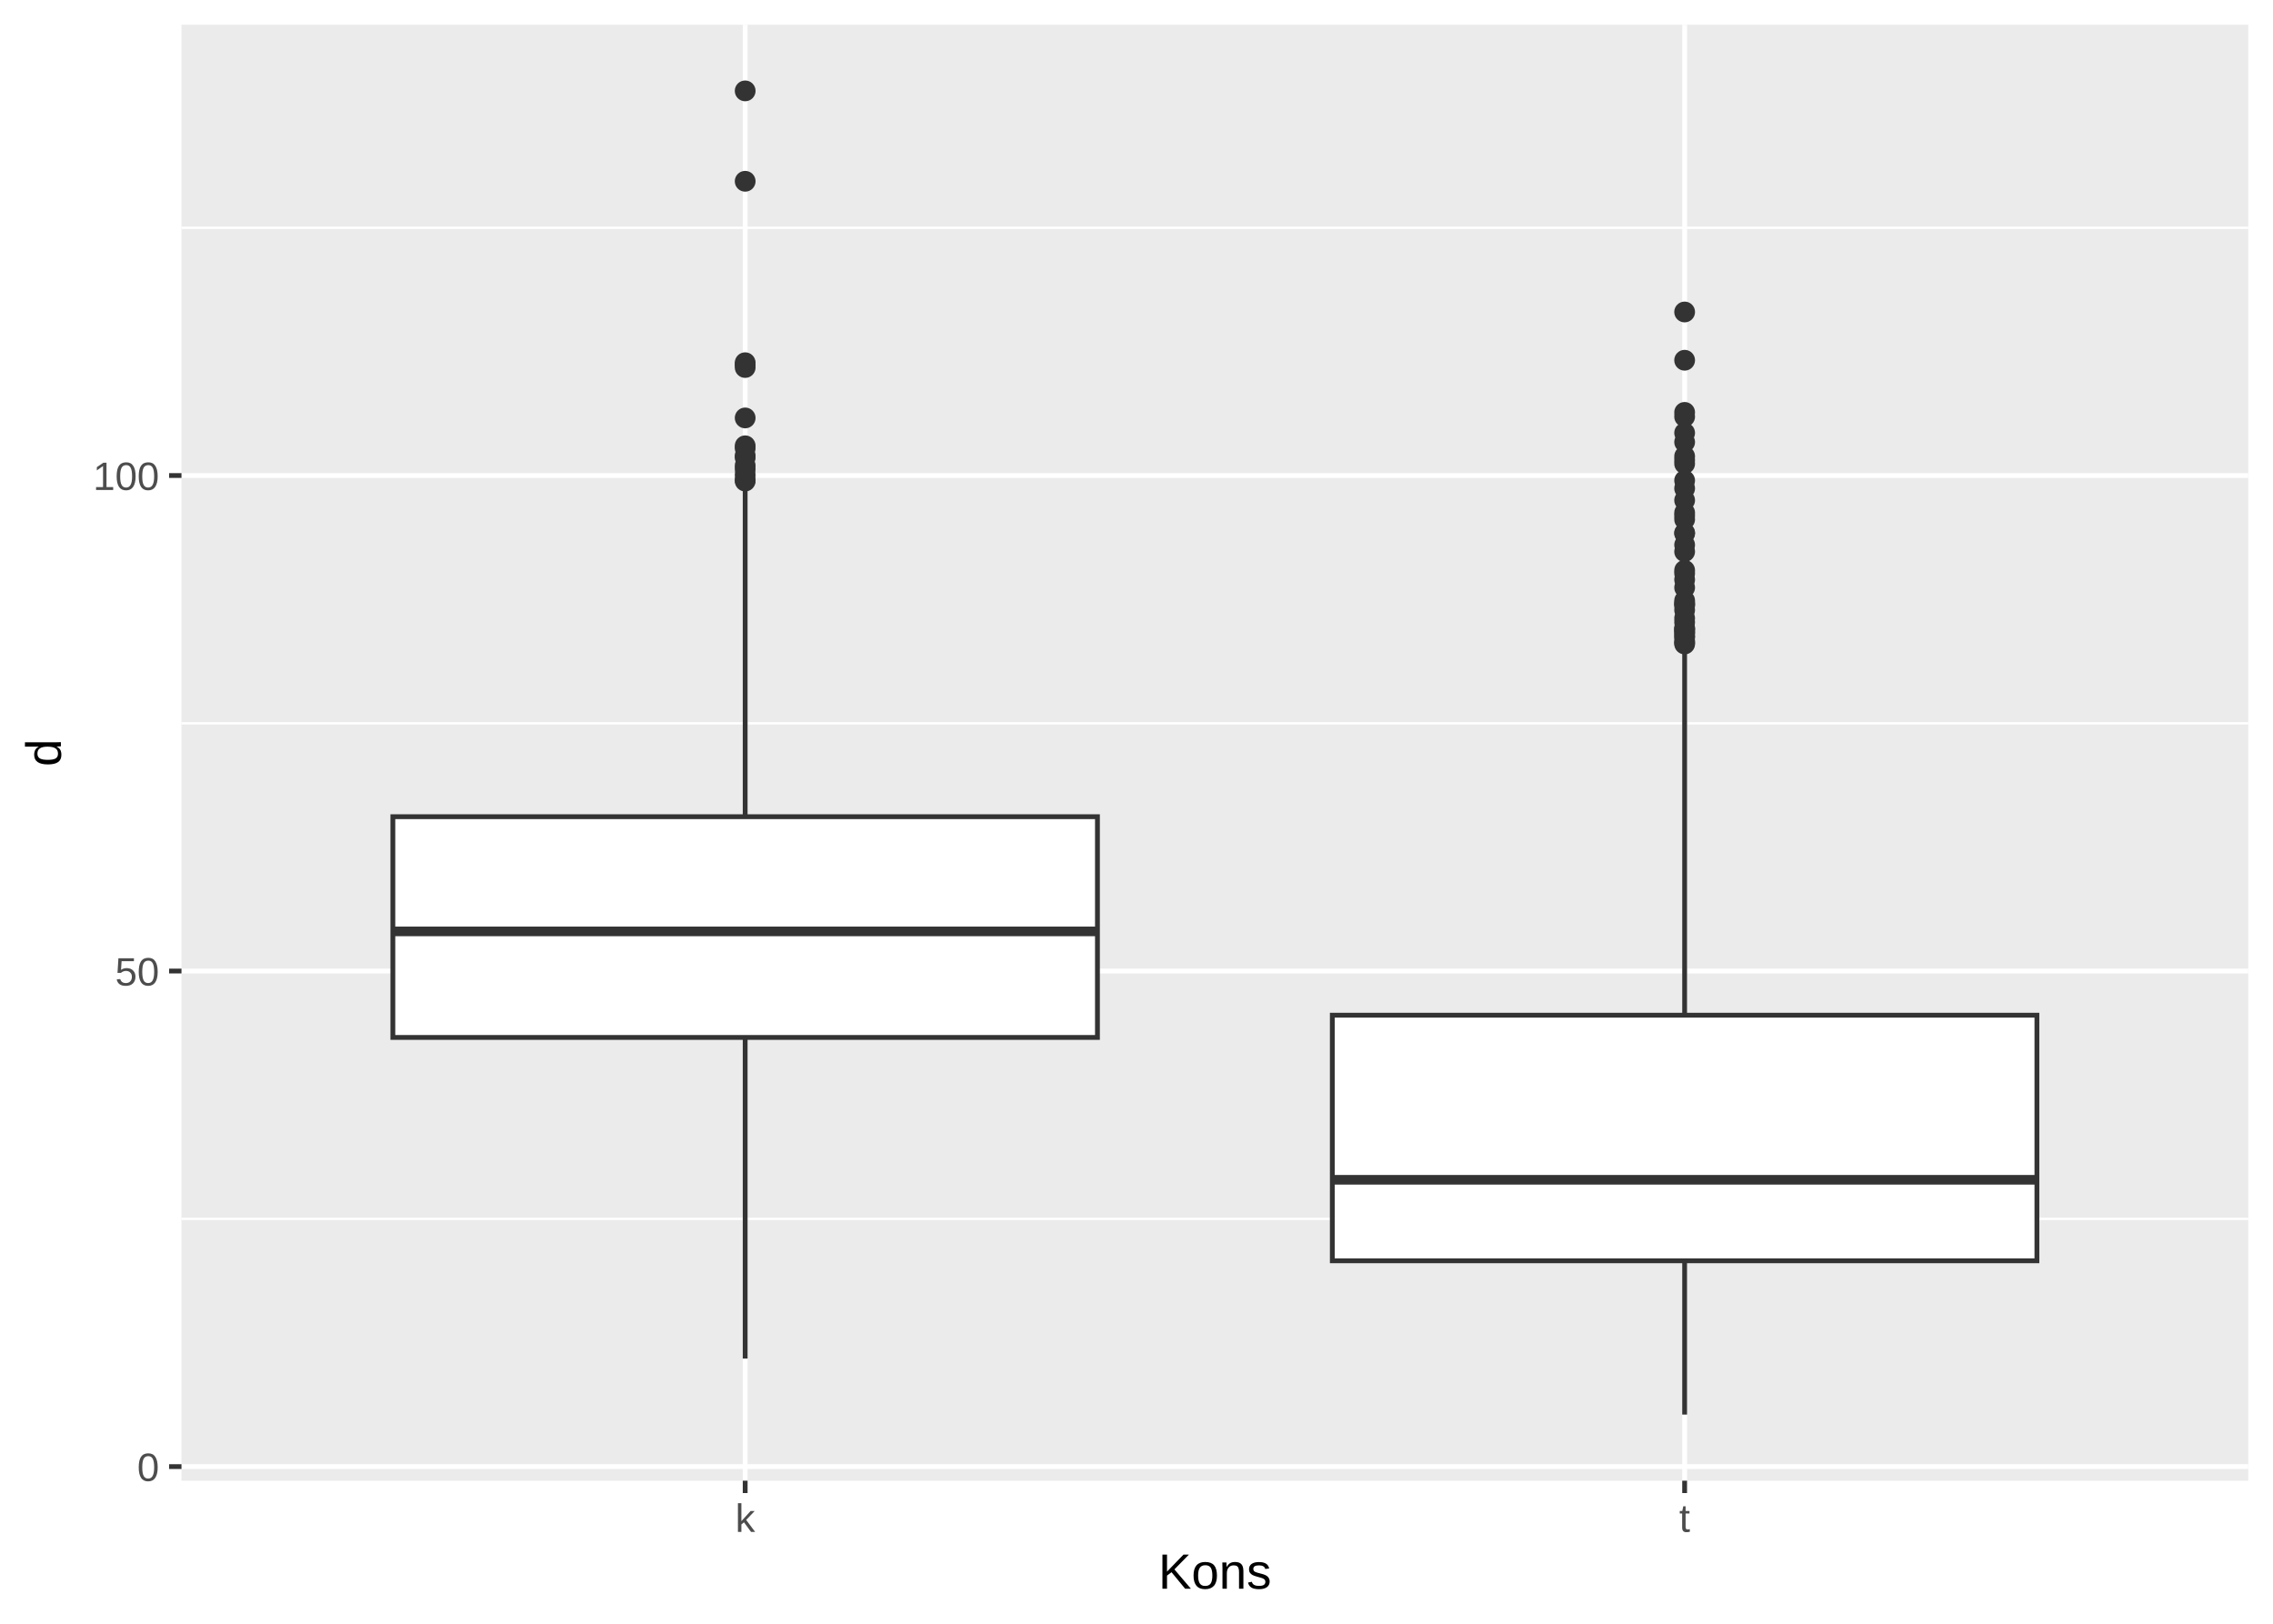
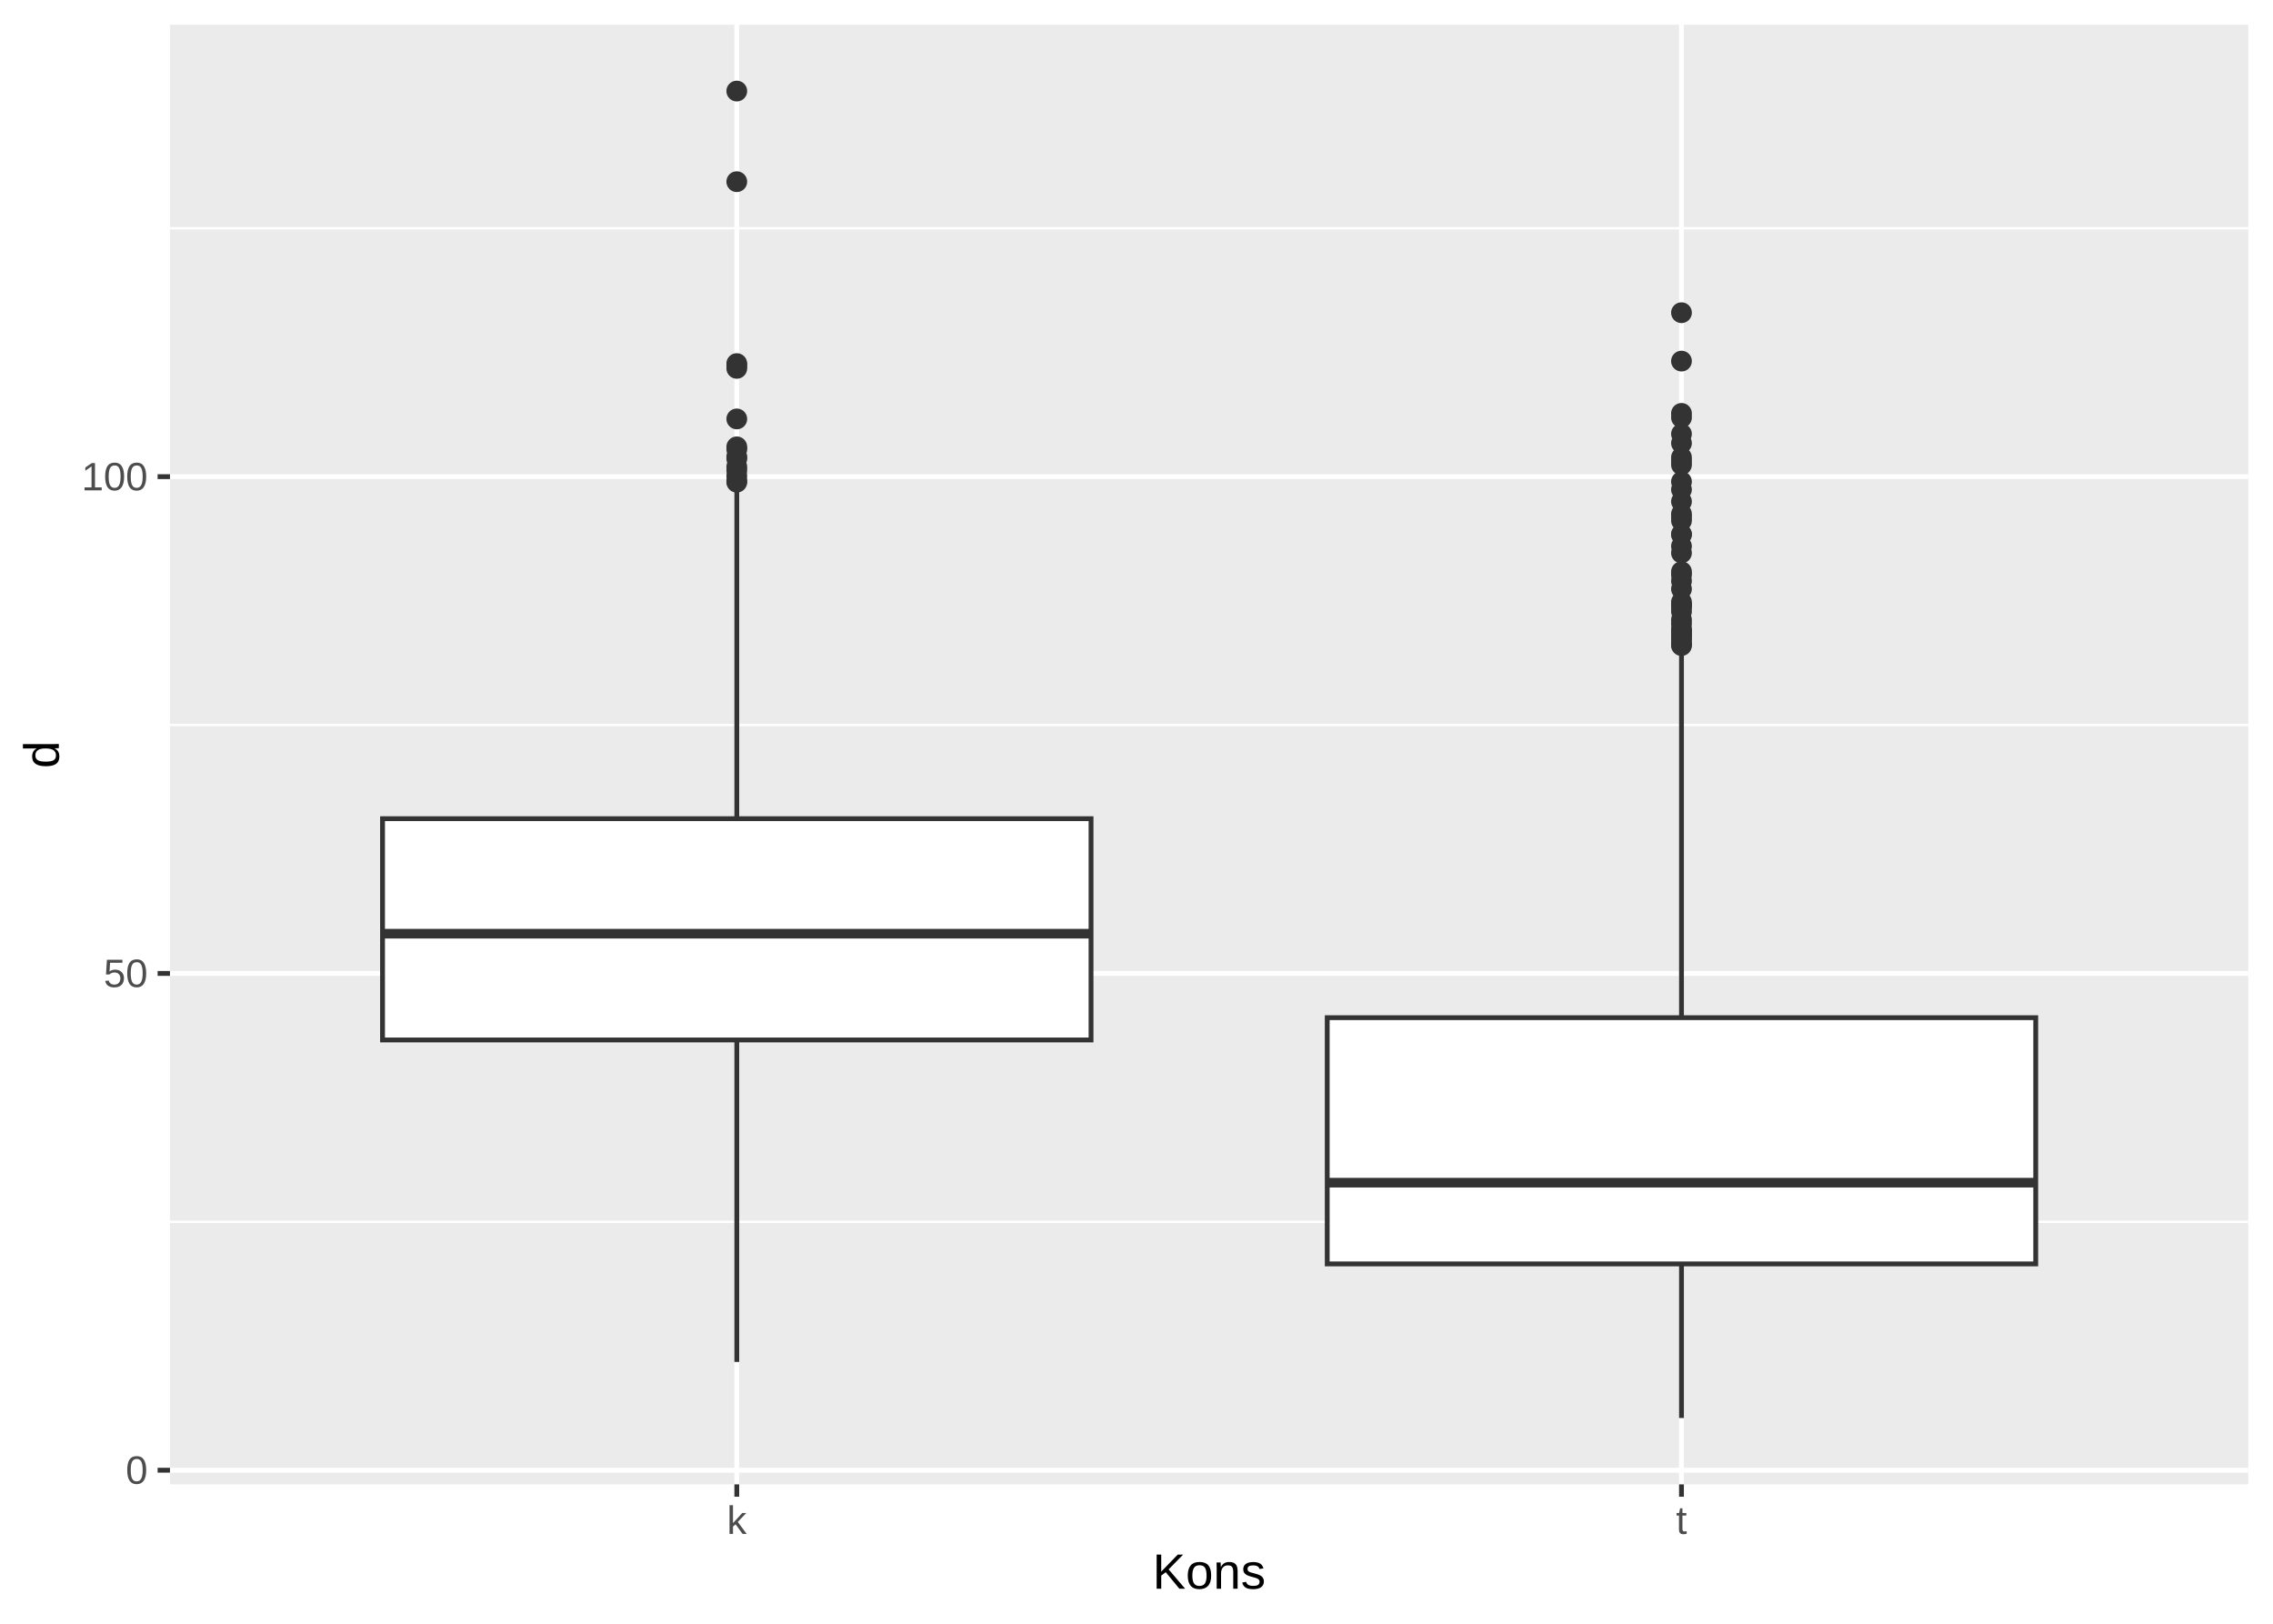
- <svg xmlns="http://www.w3.org/2000/svg" class="svglite" width="504.00pt" height="360.00pt" viewBox="0 0 504.00 360.00">
-   <defs>
-     <style type="text/css">
+ <svg xmlns="http://www.w3.org/2000/svg" width="504.00pt" height="360.00pt" viewBox="0 0 504.00 360.00">
+   <g class="svglite">
+     <defs>
+       <style type="text/css">
    .svglite line, .svglite polyline, .svglite polygon, .svglite path, .svglite rect, .svglite circle {
      fill: none;
      stroke: #000000;
      stroke-linecap: round;
      stroke-linejoin: round;
      stroke-miterlimit: 10.00;
    }
    .svglite text {
      white-space: pre;
    }
+     .svglite g.glyphgroup path {
+       fill: inherit;
+       stroke: none;
+     }
  </style>
-   </defs>
-   <rect width="100%" height="100%" style="stroke: none; fill: #FFFFFF;" />
-   <defs>
-     <clipPath id="cpMC4wMHw1MDQuMDB8MC4wMHwzNjAuMDA=">
-       <rect x="0.00" y="0.00" width="504.00" height="360.00" />
-     </clipPath>
-   </defs>
-   <g clip-path="url(#cpMC4wMHw1MDQuMDB8MC4wMHwzNjAuMDA=)">
-     <rect x="0.00" y="0.00" width="504.00" height="360.00" style="stroke-width: 1.07; stroke: #FFFFFF; fill: #FFFFFF;" />
-   </g>
-   <defs>
-     <clipPath id="cpNDAuMjR8NDk4LjUyfDUuNDh8MzI4LjI5">
-       <rect x="40.24" y="5.48" width="458.28" height="322.82" />
-     </clipPath>
-   </defs>
-   <g clip-path="url(#cpNDAuMjR8NDk4LjUyfDUuNDh8MzI4LjI5)">
-     <rect x="40.24" y="5.48" width="458.28" height="322.82" style="stroke-width: 1.07; stroke: none; fill: #EBEBEB;" />
-     <polyline points="40.24,270.23 498.52,270.23 " style="stroke-width: 0.53; stroke: #FFFFFF; stroke-linecap: butt;" />
-     <polyline points="40.24,160.36 498.52,160.36 " style="stroke-width: 0.53; stroke: #FFFFFF; stroke-linecap: butt;" />
-     <polyline points="40.24,50.50 498.52,50.50 " style="stroke-width: 0.53; stroke: #FFFFFF; stroke-linecap: butt;" />
-     <polyline points="40.24,325.16 498.52,325.16 " style="stroke-width: 1.07; stroke: #FFFFFF; stroke-linecap: butt;" />
-     <polyline points="40.24,215.29 498.52,215.29 " style="stroke-width: 1.07; stroke: #FFFFFF; stroke-linecap: butt;" />
-     <polyline points="40.24,105.43 498.52,105.43 " style="stroke-width: 1.07; stroke: #FFFFFF; stroke-linecap: butt;" />
-     <polyline points="165.23,328.29 165.23,5.48 " style="stroke-width: 1.07; stroke: #FFFFFF; stroke-linecap: butt;" />
-     <polyline points="373.54,328.29 373.54,5.48 " style="stroke-width: 1.07; stroke: #FFFFFF; stroke-linecap: butt;" />
-     <circle cx="165.23" cy="101.45" r="1.95" style="stroke-width: 0.71; stroke: #333333; fill: #333333;" />
-     <circle cx="165.23" cy="81.48" r="1.95" style="stroke-width: 0.71; stroke: #333333; fill: #333333;" />
-     <circle cx="165.23" cy="106.40" r="1.95" style="stroke-width: 0.71; stroke: #333333; fill: #333333;" />
-     <circle cx="165.23" cy="80.42" r="1.95" style="stroke-width: 0.71; stroke: #333333; fill: #333333;" />
-     <circle cx="165.23" cy="20.15" r="1.95" style="stroke-width: 0.71; stroke: #333333; fill: #333333;" />
-     <circle cx="165.23" cy="101.03" r="1.95" style="stroke-width: 0.71; stroke: #333333; fill: #333333;" />
-     <circle cx="165.23" cy="92.66" r="1.95" style="stroke-width: 0.71; stroke: #333333; fill: #333333;" />
-     <circle cx="165.23" cy="106.66" r="1.95" style="stroke-width: 0.71; stroke: #333333; fill: #333333;" />
-     <circle cx="165.23" cy="98.84" r="1.95" style="stroke-width: 0.71; stroke: #333333; fill: #333333;" />
-     <circle cx="165.23" cy="105.30" r="1.95" style="stroke-width: 0.71; stroke: #333333; fill: #333333;" />
-     <circle cx="165.23" cy="104.05" r="1.95" style="stroke-width: 0.71; stroke: #333333; fill: #333333;" />
-     <circle cx="165.23" cy="99.39" r="1.95" style="stroke-width: 0.71; stroke: #333333; fill: #333333;" />
-     <circle cx="165.23" cy="103.23" r="1.95" style="stroke-width: 0.71; stroke: #333333; fill: #333333;" />
-     <circle cx="165.23" cy="40.19" r="1.95" style="stroke-width: 0.71; stroke: #333333; fill: #333333;" />
-     <circle cx="165.23" cy="80.84" r="1.95" style="stroke-width: 0.71; stroke: #333333; fill: #333333;" />
-     <line x1="165.23" y1="181.07" x2="165.23" y2="107.91" style="stroke-width: 1.07; stroke: #333333; stroke-linecap: butt;" />
-     <line x1="165.23" y1="230.01" x2="165.23" y2="301.21" style="stroke-width: 1.07; stroke: #333333; stroke-linecap: butt;" />
-     <polygon points="87.11,181.07 87.11,230.01 243.34,230.01 243.34,181.07 87.11,181.07 " style="stroke-width: 1.07; stroke: #333333; stroke-linecap: butt; stroke-linejoin: miter; fill: #FFFFFF;" />
-     <line x1="87.11" y1="206.50" x2="243.34" y2="206.50" style="stroke-width: 2.13; stroke: #333333; stroke-linecap: butt; stroke-linejoin: miter;" />
-     <circle cx="373.54" cy="134.26" r="1.95" style="stroke-width: 0.71; stroke: #333333; fill: #333333;" />
-     <circle cx="373.54" cy="130.28" r="1.95" style="stroke-width: 0.71; stroke: #333333; fill: #333333;" />
-     <circle cx="373.54" cy="142.78" r="1.95" style="stroke-width: 0.71; stroke: #333333; fill: #333333;" />
-     <circle cx="373.54" cy="140.32" r="1.95" style="stroke-width: 0.71; stroke: #333333; fill: #333333;" />
-     <circle cx="373.54" cy="140.19" r="1.95" style="stroke-width: 0.71; stroke: #333333; fill: #333333;" />
-     <circle cx="373.54" cy="139.49" r="1.95" style="stroke-width: 0.71; stroke: #333333; fill: #333333;" />
-     <circle cx="373.54" cy="141.27" r="1.95" style="stroke-width: 0.71; stroke: #333333; fill: #333333;" />
-     <circle cx="373.54" cy="142.52" r="1.95" style="stroke-width: 0.71; stroke: #333333; fill: #333333;" />
-     <circle cx="373.54" cy="118.20" r="1.95" style="stroke-width: 0.71; stroke: #333333; fill: #333333;" />
-     <circle cx="373.54" cy="137.07" r="1.95" style="stroke-width: 0.71; stroke: #333333; fill: #333333;" />
-     <circle cx="373.54" cy="141.03" r="1.95" style="stroke-width: 0.71; stroke: #333333; fill: #333333;" />
-     <circle cx="373.54" cy="108.29" r="1.95" style="stroke-width: 0.71; stroke: #333333; fill: #333333;" />
-     <circle cx="373.54" cy="69.17" r="1.95" style="stroke-width: 0.71; stroke: #333333; fill: #333333;" />
-     <circle cx="373.54" cy="95.98" r="1.95" style="stroke-width: 0.71; stroke: #333333; fill: #333333;" />
-     <circle cx="373.54" cy="101.17" r="1.95" style="stroke-width: 0.71; stroke: #333333; fill: #333333;" />
-     <circle cx="373.54" cy="135.25" r="1.95" style="stroke-width: 0.71; stroke: #333333; fill: #333333;" />
-     <circle cx="373.54" cy="120.81" r="1.95" style="stroke-width: 0.71; stroke: #333333; fill: #333333;" />
-     <circle cx="373.54" cy="133.71" r="1.95" style="stroke-width: 0.71; stroke: #333333; fill: #333333;" />
-     <circle cx="373.54" cy="114.35" r="1.95" style="stroke-width: 0.71; stroke: #333333; fill: #333333;" />
-     <circle cx="373.54" cy="115.16" r="1.95" style="stroke-width: 0.71; stroke: #333333; fill: #333333;" />
-     <circle cx="373.54" cy="139.62" r="1.95" style="stroke-width: 0.71; stroke: #333333; fill: #333333;" />
-     <circle cx="373.54" cy="113.67" r="1.95" style="stroke-width: 0.71; stroke: #333333; fill: #333333;" />
-     <circle cx="373.54" cy="133.99" r="1.95" style="stroke-width: 0.71; stroke: #333333; fill: #333333;" />
-     <circle cx="373.54" cy="118.20" r="1.95" style="stroke-width: 0.71; stroke: #333333; fill: #333333;" />
-     <circle cx="373.54" cy="137.97" r="1.95" style="stroke-width: 0.71; stroke: #333333; fill: #333333;" />
-     <circle cx="373.54" cy="142.10" r="1.95" style="stroke-width: 0.71; stroke: #333333; fill: #333333;" />
-     <circle cx="373.54" cy="128.51" r="1.95" style="stroke-width: 0.71; stroke: #333333; fill: #333333;" />
-     <circle cx="373.54" cy="98.02" r="1.95" style="stroke-width: 0.71; stroke: #333333; fill: #333333;" />
-     <circle cx="373.54" cy="91.43" r="1.95" style="stroke-width: 0.71; stroke: #333333; fill: #333333;" />
-     <circle cx="373.54" cy="110.92" r="1.95" style="stroke-width: 0.71; stroke: #333333; fill: #333333;" />
-     <circle cx="373.54" cy="122.30" r="1.95" style="stroke-width: 0.71; stroke: #333333; fill: #333333;" />
-     <circle cx="373.54" cy="102.81" r="1.95" style="stroke-width: 0.71; stroke: #333333; fill: #333333;" />
-     <circle cx="373.54" cy="79.87" r="1.95" style="stroke-width: 0.71; stroke: #333333; fill: #333333;" />
-     <circle cx="373.54" cy="92.38" r="1.95" style="stroke-width: 0.71; stroke: #333333; fill: #333333;" />
-     <circle cx="373.54" cy="106.53" r="1.95" style="stroke-width: 0.71; stroke: #333333; fill: #333333;" />
-     <circle cx="373.54" cy="133.16" r="1.95" style="stroke-width: 0.71; stroke: #333333; fill: #333333;" />
-     <circle cx="373.54" cy="127.13" r="1.95" style="stroke-width: 0.71; stroke: #333333; fill: #333333;" />
-     <circle cx="373.54" cy="126.44" r="1.95" style="stroke-width: 0.71; stroke: #333333; fill: #333333;" />
-     <circle cx="373.54" cy="102.00" r="1.95" style="stroke-width: 0.71; stroke: #333333; fill: #333333;" />
-     <circle cx="373.54" cy="139.20" r="1.95" style="stroke-width: 0.71; stroke: #333333; fill: #333333;" />
-     <line x1="373.54" y1="225.08" x2="373.54" y2="143.66" style="stroke-width: 1.07; stroke: #333333; stroke-linecap: butt;" />
-     <line x1="373.54" y1="279.53" x2="373.54" y2="313.62" style="stroke-width: 1.07; stroke: #333333; stroke-linecap: butt;" />
-     <polygon points="295.42,225.08 295.42,279.53 451.65,279.53 451.65,225.08 295.42,225.08 " style="stroke-width: 1.07; stroke: #333333; stroke-linecap: butt; stroke-linejoin: miter; fill: #FFFFFF;" />
-     <line x1="295.42" y1="261.57" x2="451.65" y2="261.57" style="stroke-width: 2.13; stroke: #333333; stroke-linecap: butt; stroke-linejoin: miter;" />
-   </g>
-   <g clip-path="url(#cpMC4wMHw1MDQuMDB8MC4wMHwzNjAuMDA=)">
-     <text x="35.31" y="328.36" text-anchor="end" style="font-size: 8.80px;fill: #4D4D4D; font-family: &quot;Arimo&quot;;" textLength="5.59px" lengthAdjust="spacingAndGlyphs">0</text>
-     <text x="35.31" y="218.50" text-anchor="end" style="font-size: 8.80px;fill: #4D4D4D; font-family: &quot;Arimo&quot;;" textLength="11.19px" lengthAdjust="spacingAndGlyphs">50</text>
-     <text x="35.31" y="108.64" text-anchor="end" style="font-size: 8.80px;fill: #4D4D4D; font-family: &quot;Arimo&quot;;" textLength="16.78px" lengthAdjust="spacingAndGlyphs">100</text>
-     <polyline points="37.50,325.16 40.24,325.16 " style="stroke-width: 1.07; stroke: #333333; stroke-linecap: butt;" />
-     <polyline points="37.50,215.29 40.24,215.29 " style="stroke-width: 1.07; stroke: #333333; stroke-linecap: butt;" />
-     <polyline points="37.50,105.43 40.24,105.43 " style="stroke-width: 1.07; stroke: #333333; stroke-linecap: butt;" />
-     <polyline points="165.23,331.03 165.23,328.29 " style="stroke-width: 1.07; stroke: #333333; stroke-linecap: butt;" />
-     <polyline points="373.54,331.03 373.54,328.29 " style="stroke-width: 1.07; stroke: #333333; stroke-linecap: butt;" />
-     <text x="165.23" y="339.64" text-anchor="middle" style="font-size: 8.80px;fill: #4D4D4D; font-family: &quot;Arimo&quot;;" textLength="5.10px" lengthAdjust="spacingAndGlyphs">k</text>
-     <text x="373.54" y="339.64" text-anchor="middle" style="font-size: 8.80px;fill: #4D4D4D; font-family: &quot;Arimo&quot;;" textLength="3.45px" lengthAdjust="spacingAndGlyphs">t</text>
-     <text x="269.38" y="352.23" text-anchor="middle" style="font-size: 11.00px; font-family: &quot;Arimo&quot;;" textLength="26.10px" lengthAdjust="spacingAndGlyphs">Kons</text>
-     <text transform="translate(13.50,166.89) rotate(-90)" text-anchor="middle" style="font-size: 11.00px; font-family: &quot;Arimo&quot;;" textLength="6.98px" lengthAdjust="spacingAndGlyphs">d</text>
+     </defs>
+     <rect width="100%" height="100%" style="stroke: none; fill: #FFFFFF;" />
+     <defs>
+       <clipPath id="cpMC4wMHw1MDQuMDB8MC4wMHwzNjAuMDA=">
+         <rect x="0.00" y="0.00" width="504.00" height="360.00" />
+       </clipPath>
+     </defs>
+     <g clip-path="url(#cpMC4wMHw1MDQuMDB8MC4wMHwzNjAuMDA=)">
+       <rect x="0.00" y="0.00" width="504.00" height="360.00" style="stroke-width: 1.07; stroke: #FFFFFF; fill: #FFFFFF;" />
+     </g>
+     <defs>
+       <clipPath id="cpMzcuNjl8NDk4LjUyfDUuNDh8MzI5LjEw">
+         <rect x="37.69" y="5.48" width="460.83" height="323.62" />
+       </clipPath>
+     </defs>
+     <g clip-path="url(#cpMzcuNjl8NDk4LjUyfDUuNDh8MzI5LjEw)">
+       <rect x="37.69" y="5.48" width="460.83" height="323.62" style="stroke-width: 1.07; stroke: none; fill: #EBEBEB;" />
+       <polyline points="37.69,270.89 498.52,270.89 " style="stroke-width: 0.53; stroke: #FFFFFF; stroke-linecap: butt;" />
+       <polyline points="37.69,160.75 498.52,160.75 " style="stroke-width: 0.53; stroke: #FFFFFF; stroke-linecap: butt;" />
+       <polyline points="37.69,50.61 498.52,50.61 " style="stroke-width: 0.53; stroke: #FFFFFF; stroke-linecap: butt;" />
+       <polyline points="37.69,325.96 498.52,325.96 " style="stroke-width: 1.07; stroke: #FFFFFF; stroke-linecap: butt;" />
+       <polyline points="37.69,215.82 498.52,215.82 " style="stroke-width: 1.07; stroke: #FFFFFF; stroke-linecap: butt;" />
+       <polyline points="37.69,105.68 498.52,105.68 " style="stroke-width: 1.07; stroke: #FFFFFF; stroke-linecap: butt;" />
+       <polyline points="163.37,329.10 163.37,5.48 " style="stroke-width: 1.07; stroke: #FFFFFF; stroke-linecap: butt;" />
+       <polyline points="372.84,329.10 372.84,5.48 " style="stroke-width: 1.07; stroke: #FFFFFF; stroke-linecap: butt;" />
+       <circle cx="163.37" cy="101.69" r="1.95" style="stroke-width: 0.71; stroke: #333333; fill: #333333;" />
+       <circle cx="163.37" cy="81.67" r="1.95" style="stroke-width: 0.71; stroke: #333333; fill: #333333;" />
+       <circle cx="163.37" cy="106.65" r="1.95" style="stroke-width: 0.71; stroke: #333333; fill: #333333;" />
+       <circle cx="163.37" cy="80.61" r="1.95" style="stroke-width: 0.71; stroke: #333333; fill: #333333;" />
+       <circle cx="163.37" cy="20.19" r="1.95" style="stroke-width: 0.71; stroke: #333333; fill: #333333;" />
+       <circle cx="163.37" cy="101.27" r="1.95" style="stroke-width: 0.71; stroke: #333333; fill: #333333;" />
+       <circle cx="163.37" cy="92.88" r="1.95" style="stroke-width: 0.71; stroke: #333333; fill: #333333;" />
+       <circle cx="163.37" cy="106.91" r="1.95" style="stroke-width: 0.71; stroke: #333333; fill: #333333;" />
+       <circle cx="163.37" cy="99.07" r="1.95" style="stroke-width: 0.71; stroke: #333333; fill: #333333;" />
+       <circle cx="163.37" cy="105.55" r="1.95" style="stroke-width: 0.71; stroke: #333333; fill: #333333;" />
+       <circle cx="163.37" cy="104.30" r="1.95" style="stroke-width: 0.71; stroke: #333333; fill: #333333;" />
+       <circle cx="163.37" cy="99.62" r="1.95" style="stroke-width: 0.71; stroke: #333333; fill: #333333;" />
+       <circle cx="163.37" cy="103.48" r="1.95" style="stroke-width: 0.71; stroke: #333333; fill: #333333;" />
+       <circle cx="163.37" cy="40.28" r="1.95" style="stroke-width: 0.71; stroke: #333333; fill: #333333;" />
+       <circle cx="163.37" cy="81.03" r="1.95" style="stroke-width: 0.71; stroke: #333333; fill: #333333;" />
+       <line x1="163.37" y1="181.51" x2="163.37" y2="108.17" style="stroke-width: 1.07; stroke: #333333; stroke-linecap: butt;" />
+       <line x1="163.37" y1="230.57" x2="163.37" y2="301.95" style="stroke-width: 1.07; stroke: #333333; stroke-linecap: butt;" />
+       <polygon points="84.82,181.51 84.82,230.57 241.92,230.57 241.92,181.51 84.82,181.51 " style="stroke-width: 1.07; stroke: #333333; stroke-linecap: butt; stroke-linejoin: miter; fill: #FFFFFF;" />
+       <line x1="84.82" y1="207.01" x2="241.92" y2="207.01" style="stroke-width: 2.13; stroke: #333333; stroke-linecap: butt; stroke-linejoin: miter;" />
+       <circle cx="372.84" cy="134.58" r="1.95" style="stroke-width: 0.71; stroke: #333333; fill: #333333;" />
+       <circle cx="372.84" cy="130.59" r="1.95" style="stroke-width: 0.71; stroke: #333333; fill: #333333;" />
+       <circle cx="372.84" cy="143.13" r="1.95" style="stroke-width: 0.71; stroke: #333333; fill: #333333;" />
+       <circle cx="372.84" cy="140.66" r="1.95" style="stroke-width: 0.71; stroke: #333333; fill: #333333;" />
+       <circle cx="372.84" cy="140.53" r="1.95" style="stroke-width: 0.71; stroke: #333333; fill: #333333;" />
+       <circle cx="372.84" cy="139.82" r="1.95" style="stroke-width: 0.71; stroke: #333333; fill: #333333;" />
+       <circle cx="372.84" cy="141.61" r="1.95" style="stroke-width: 0.71; stroke: #333333; fill: #333333;" />
+       <circle cx="372.84" cy="142.86" r="1.95" style="stroke-width: 0.71; stroke: #333333; fill: #333333;" />
+       <circle cx="372.84" cy="118.48" r="1.95" style="stroke-width: 0.71; stroke: #333333; fill: #333333;" />
+       <circle cx="372.84" cy="137.40" r="1.95" style="stroke-width: 0.71; stroke: #333333; fill: #333333;" />
+       <circle cx="372.84" cy="141.36" r="1.95" style="stroke-width: 0.71; stroke: #333333; fill: #333333;" />
+       <circle cx="372.84" cy="108.54" r="1.95" style="stroke-width: 0.71; stroke: #333333; fill: #333333;" />
+       <circle cx="372.84" cy="69.33" r="1.95" style="stroke-width: 0.71; stroke: #333333; fill: #333333;" />
+       <circle cx="372.84" cy="96.21" r="1.95" style="stroke-width: 0.71; stroke: #333333; fill: #333333;" />
+       <circle cx="372.84" cy="101.41" r="1.95" style="stroke-width: 0.71; stroke: #333333; fill: #333333;" />
+       <circle cx="372.84" cy="135.57" r="1.95" style="stroke-width: 0.71; stroke: #333333; fill: #333333;" />
+       <circle cx="372.84" cy="121.10" r="1.95" style="stroke-width: 0.71; stroke: #333333; fill: #333333;" />
+       <circle cx="372.84" cy="134.03" r="1.95" style="stroke-width: 0.71; stroke: #333333; fill: #333333;" />
+       <circle cx="372.84" cy="114.62" r="1.95" style="stroke-width: 0.71; stroke: #333333; fill: #333333;" />
+       <circle cx="372.84" cy="115.44" r="1.95" style="stroke-width: 0.71; stroke: #333333; fill: #333333;" />
+       <circle cx="372.84" cy="139.95" r="1.95" style="stroke-width: 0.71; stroke: #333333; fill: #333333;" />
+       <circle cx="372.84" cy="113.94" r="1.95" style="stroke-width: 0.71; stroke: #333333; fill: #333333;" />
+       <circle cx="372.84" cy="134.31" r="1.95" style="stroke-width: 0.71; stroke: #333333; fill: #333333;" />
+       <circle cx="372.84" cy="118.48" r="1.95" style="stroke-width: 0.71; stroke: #333333; fill: #333333;" />
+       <circle cx="372.84" cy="138.30" r="1.95" style="stroke-width: 0.71; stroke: #333333; fill: #333333;" />
+       <circle cx="372.84" cy="142.44" r="1.95" style="stroke-width: 0.71; stroke: #333333; fill: #333333;" />
+       <circle cx="372.84" cy="128.81" r="1.95" style="stroke-width: 0.71; stroke: #333333; fill: #333333;" />
+       <circle cx="372.84" cy="98.26" r="1.95" style="stroke-width: 0.71; stroke: #333333; fill: #333333;" />
+       <circle cx="372.84" cy="91.65" r="1.95" style="stroke-width: 0.71; stroke: #333333; fill: #333333;" />
+       <circle cx="372.84" cy="111.19" r="1.95" style="stroke-width: 0.71; stroke: #333333; fill: #333333;" />
+       <circle cx="372.84" cy="122.60" r="1.95" style="stroke-width: 0.71; stroke: #333333; fill: #333333;" />
+       <circle cx="372.84" cy="103.06" r="1.95" style="stroke-width: 0.71; stroke: #333333; fill: #333333;" />
+       <circle cx="372.84" cy="80.06" r="1.95" style="stroke-width: 0.71; stroke: #333333; fill: #333333;" />
+       <circle cx="372.84" cy="92.59" r="1.95" style="stroke-width: 0.71; stroke: #333333; fill: #333333;" />
+       <circle cx="372.84" cy="106.78" r="1.95" style="stroke-width: 0.71; stroke: #333333; fill: #333333;" />
+       <circle cx="372.84" cy="133.48" r="1.95" style="stroke-width: 0.71; stroke: #333333; fill: #333333;" />
+       <circle cx="372.84" cy="127.43" r="1.95" style="stroke-width: 0.71; stroke: #333333; fill: #333333;" />
+       <circle cx="372.84" cy="126.74" r="1.95" style="stroke-width: 0.71; stroke: #333333; fill: #333333;" />
+       <circle cx="372.84" cy="102.24" r="1.95" style="stroke-width: 0.71; stroke: #333333; fill: #333333;" />
+       <circle cx="372.84" cy="139.54" r="1.95" style="stroke-width: 0.71; stroke: #333333; fill: #333333;" />
+       <line x1="372.84" y1="225.63" x2="372.84" y2="144.01" style="stroke-width: 1.07; stroke: #333333; stroke-linecap: butt;" />
+       <line x1="372.84" y1="280.22" x2="372.84" y2="314.39" style="stroke-width: 1.07; stroke: #333333; stroke-linecap: butt;" />
+       <polygon points="294.29,225.63 294.29,280.22 451.39,280.22 451.39,225.63 294.29,225.63 " style="stroke-width: 1.07; stroke: #333333; stroke-linecap: butt; stroke-linejoin: miter; fill: #FFFFFF;" />
+       <line x1="294.29" y1="262.21" x2="451.39" y2="262.21" style="stroke-width: 2.13; stroke: #333333; stroke-linecap: butt; stroke-linejoin: miter;" />
+     </g>
+     <g clip-path="url(#cpMC4wMHw1MDQuMDB8MC4wMHwzNjAuMDA=)">
+       <text x="32.76" y="328.98" text-anchor="end" style="font-size: 8.80px;fill: #4D4D4D; font-family: &quot;Arimo&quot;;" textLength="4.89px" lengthAdjust="spacingAndGlyphs">0</text>
+       <text x="32.76" y="218.84" text-anchor="end" style="font-size: 8.80px;fill: #4D4D4D; font-family: &quot;Arimo&quot;;" textLength="9.78px" lengthAdjust="spacingAndGlyphs">50</text>
+       <text x="32.76" y="108.71" text-anchor="end" style="font-size: 8.80px;fill: #4D4D4D; font-family: &quot;Arimo&quot;;" textLength="14.67px" lengthAdjust="spacingAndGlyphs">100</text>
+       <polyline points="34.95,325.96 37.69,325.96 " style="stroke-width: 1.07; stroke: #333333; stroke-linecap: butt;" />
+       <polyline points="34.95,215.82 37.69,215.82 " style="stroke-width: 1.07; stroke: #333333; stroke-linecap: butt;" />
+       <polyline points="34.95,105.68 37.69,105.68 " style="stroke-width: 1.07; stroke: #333333; stroke-linecap: butt;" />
+       <polyline points="163.37,331.84 163.37,329.10 " style="stroke-width: 1.07; stroke: #333333; stroke-linecap: butt;" />
+       <polyline points="372.84,331.84 372.84,329.10 " style="stroke-width: 1.07; stroke: #333333; stroke-linecap: butt;" />
+       <text x="163.37" y="340.09" text-anchor="middle" style="font-size: 8.80px;fill: #4D4D4D; font-family: &quot;Arimo&quot;;" textLength="4.41px" lengthAdjust="spacingAndGlyphs">k</text>
+       <text x="372.84" y="340.09" text-anchor="middle" style="font-size: 8.80px;fill: #4D4D4D; font-family: &quot;Arimo&quot;;" textLength="2.44px" lengthAdjust="spacingAndGlyphs">t</text>
+       <text x="268.10" y="352.23" text-anchor="middle" style="font-size: 11.00px; font-family: &quot;Arimo&quot;;" textLength="25.09px" lengthAdjust="spacingAndGlyphs">Kons</text>
+       <text transform="translate(13.05,167.29) rotate(-90)" text-anchor="middle" style="font-size: 11.00px; font-family: &quot;Arimo&quot;;" textLength="6.12px" lengthAdjust="spacingAndGlyphs">d</text>
+     </g>
  </g>
</svg>
